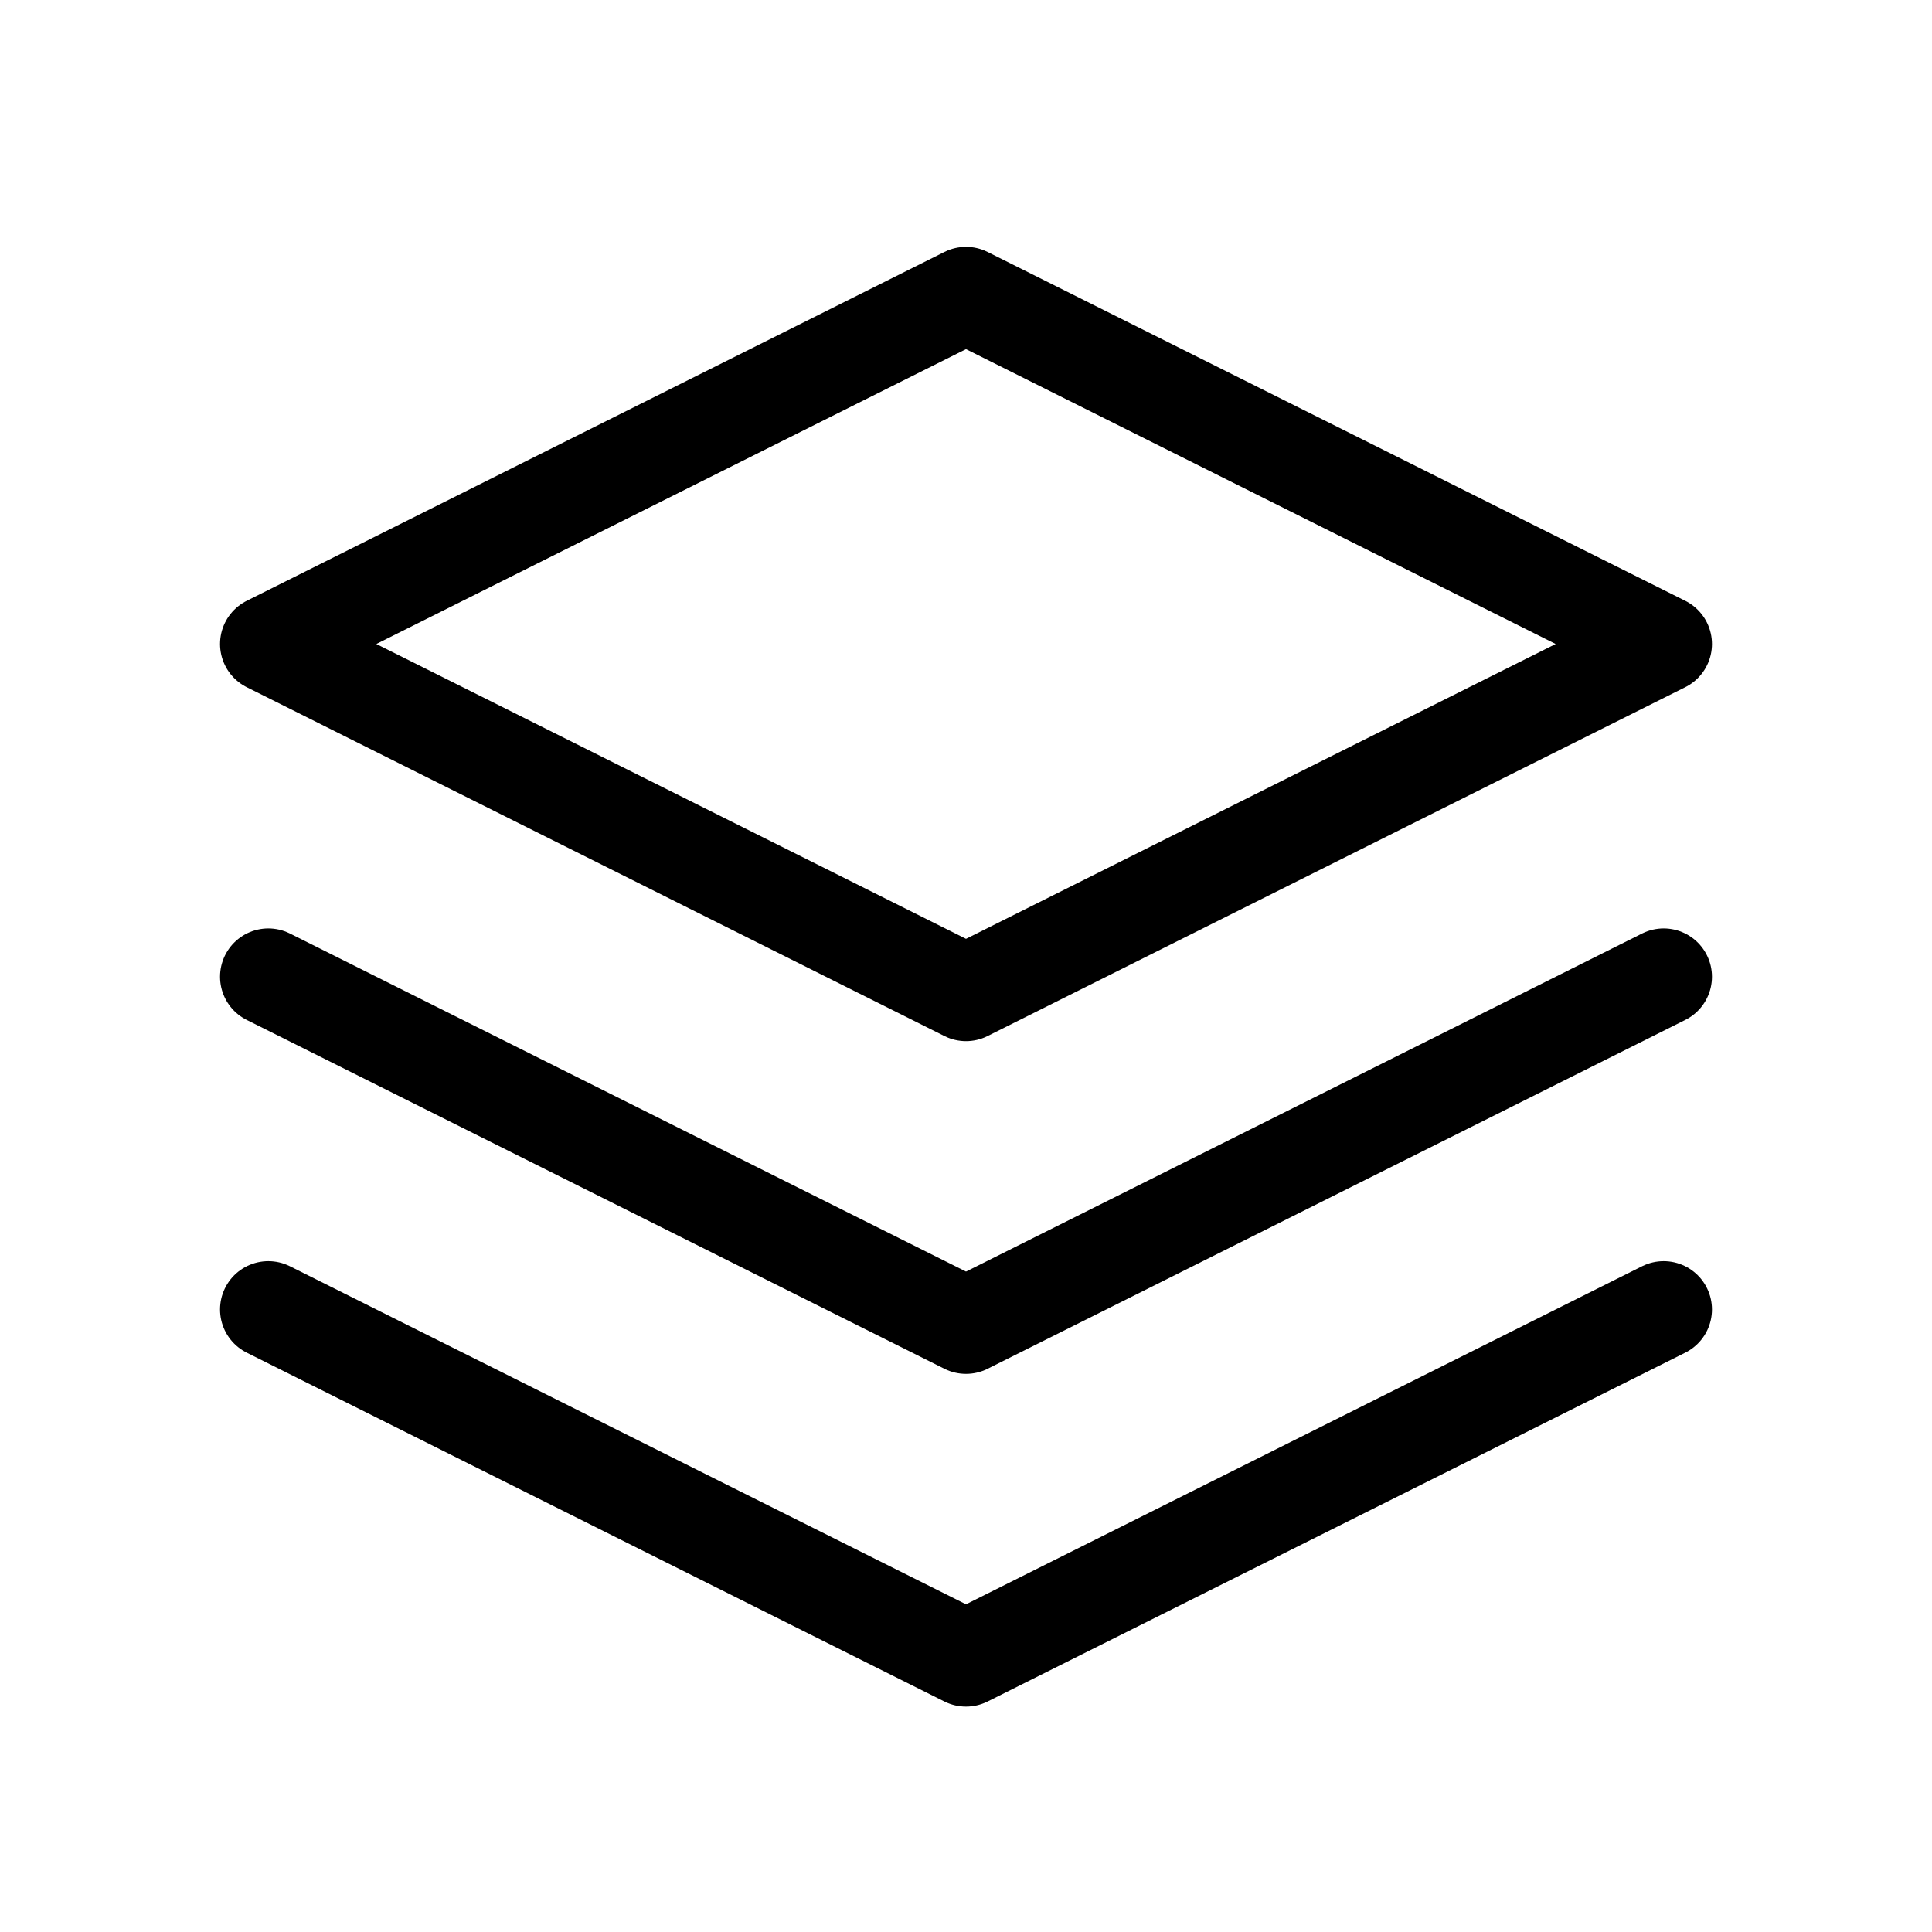
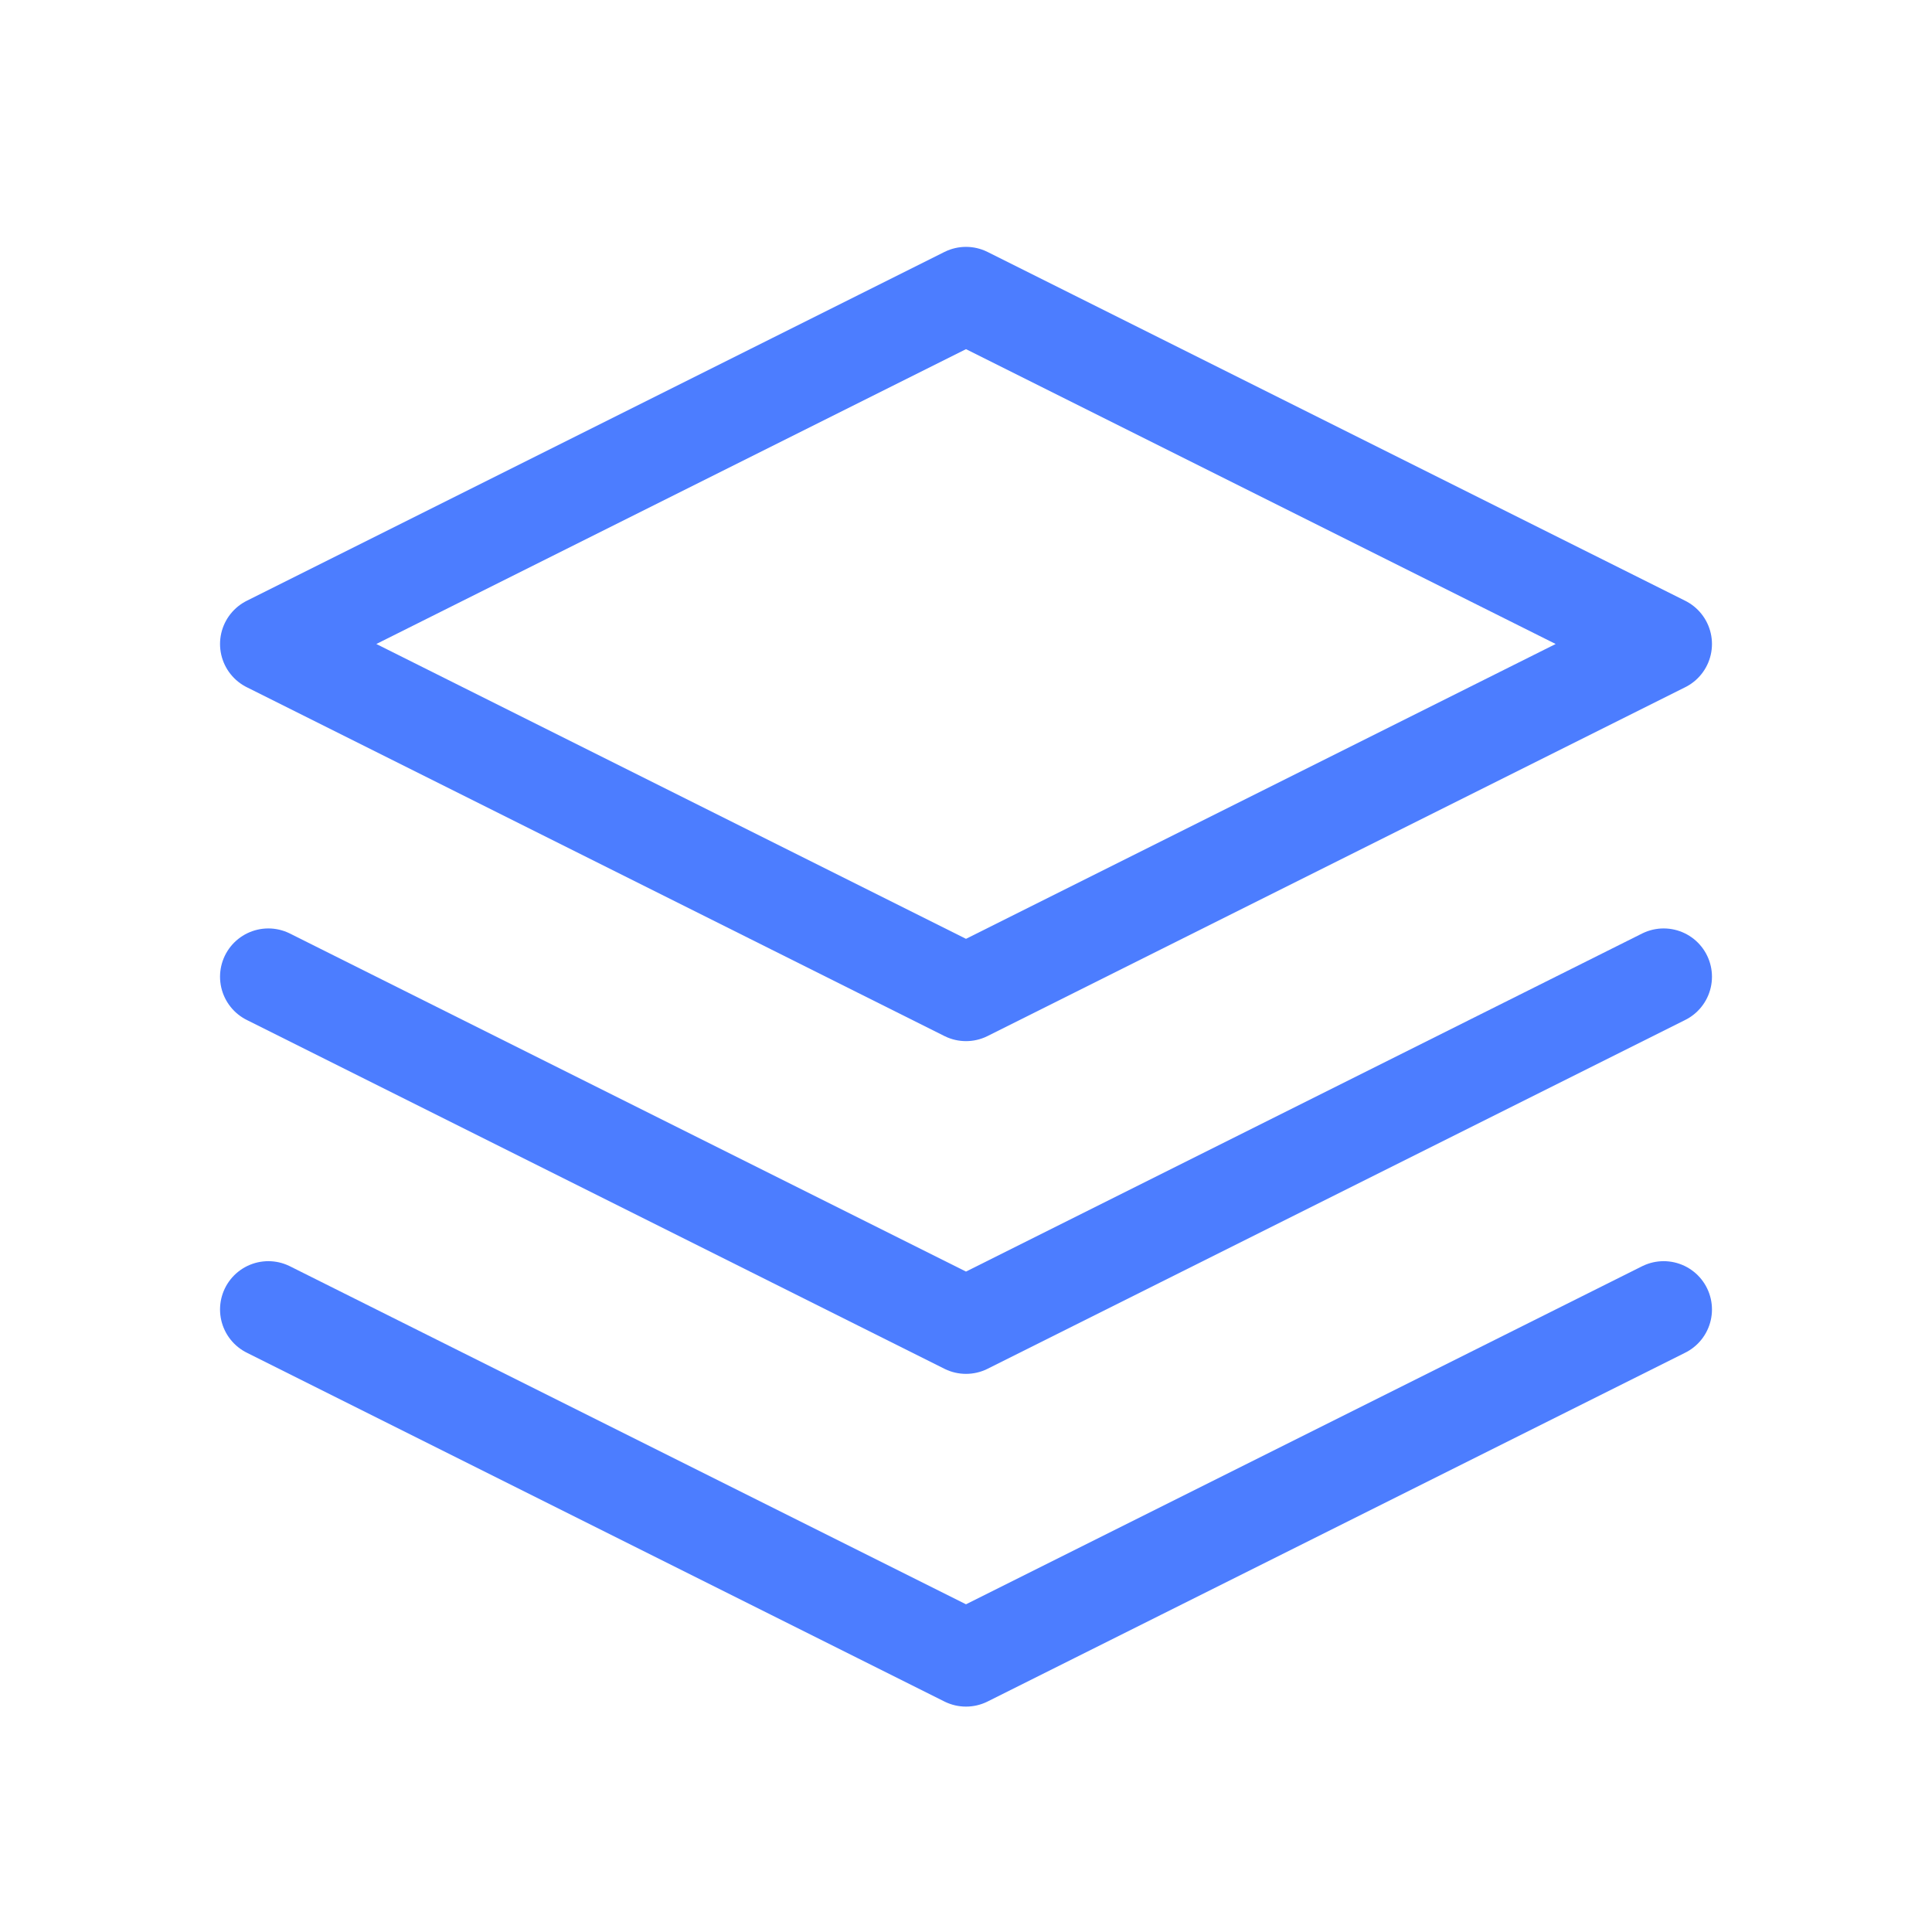
- <svg xmlns="http://www.w3.org/2000/svg" viewBox="0 0 36 36" width="36" height="36" role="img" fill="none" stroke="currentColor" stroke-width="1.8" stroke-linecap="round" stroke-linejoin="round">
+ <svg xmlns="http://www.w3.org/2000/svg" viewBox="0 0 36 36" width="36" height="36" role="img" fill="none" stroke="#4C7DFF" stroke-width="1.8" stroke-linecap="round" stroke-linejoin="round">
  <path d="M18 5.5l13 6.5-13 6.5L5 12z" />
  <path d="M5 18.2l13 6.5 13-6.5" />
  <path d="M5 24.4l13 6.5 13-6.5" />
</svg>
